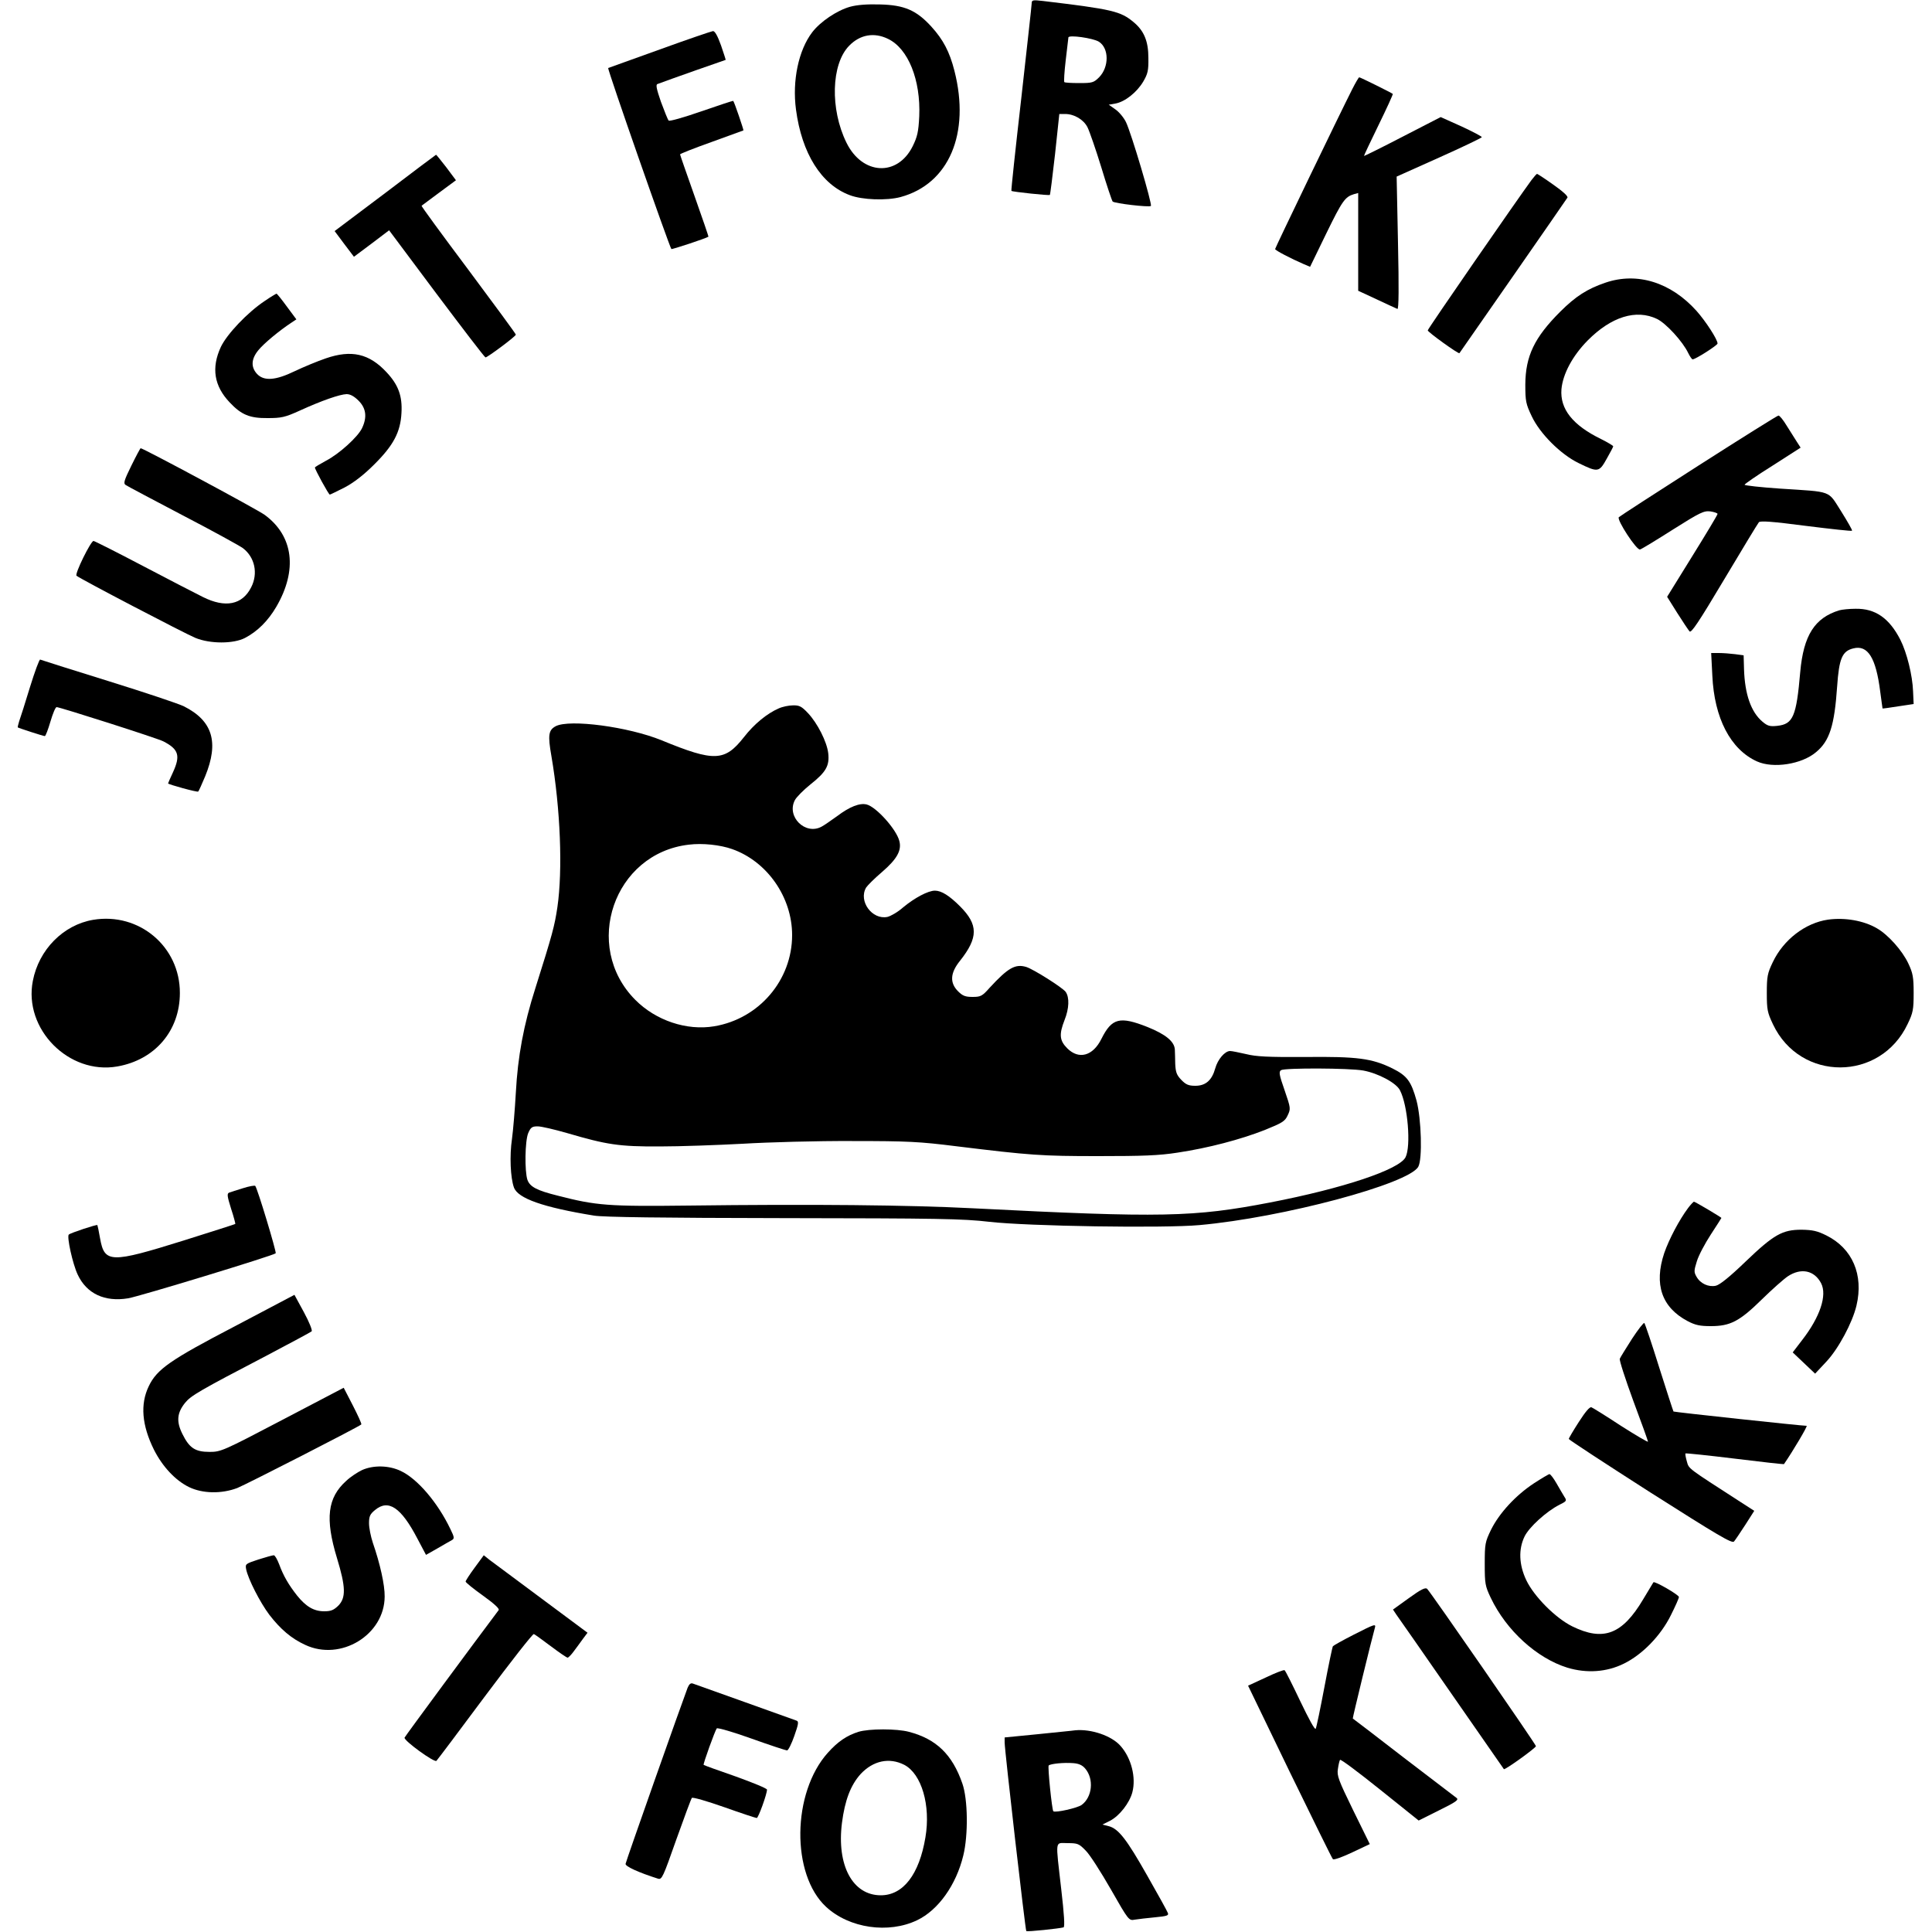
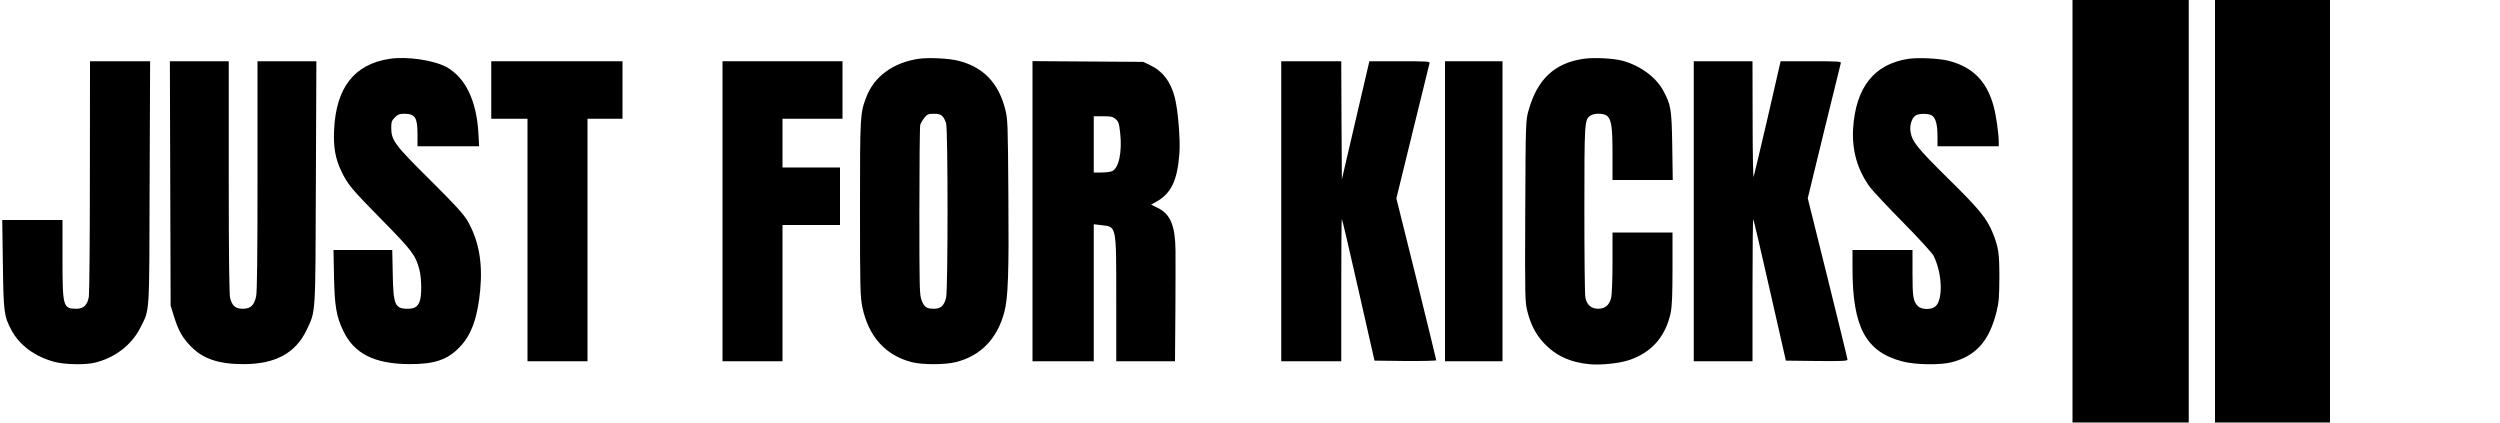
- <svg xmlns="http://www.w3.org/2000/svg" version="1.0" width="1000pt" height="1000pt" viewBox="0 0 1000 1000" preserveAspectRatio="xMidYMid meet">
-   <g transform="translate(0,1000) scale(0.1,-0.1)" fill="#000000" stroke="none">
-     <path d="M5340 9983 c0 -10 -25 -232 -54 -493 -30 -261 -53 -476 -51 -478 5 -5 195 -25 199 -21 2 2 14 97 27 212 l22 207 30 0 c47 0 96 -29 116 -69 10 -20 42 -112 71 -206 28 -93 55 -173 59 -178 10 -10 190 -31 198 -23 8 8 -101 376 -129 434 -11 23 -36 53 -55 66 l-34 24 34 6 c50 9 111 58 144 113 24 41 28 58 27 123 0 86 -22 140 -76 185 -68 57 -110 67 -470 110 -52 6 -58 5 -58 -12z m348 -199 c53 -34 53 -131 1 -184 -28 -28 -36 -30 -103 -30 -40 0 -75 2 -77 5 -3 2 0 53 7 112 7 60 13 113 14 119 0 15 128 -3 158 -22z" />
-     <path d="M4400 9965 c-68 -19 -154 -77 -196 -132 -71 -93 -104 -251 -84 -400 30 -227 131 -388 278 -443 65 -25 191 -29 263 -10 251 68 362 329 279 654 -25 98 -58 161 -120 229 -77 84 -139 111 -265 114 -66 2 -119 -2 -155 -12z m196 -166 c105 -50 170 -213 162 -401 -4 -81 -10 -106 -34 -155 -79 -159 -261 -149 -343 19 -85 173 -79 406 14 501 56 58 129 71 201 36z" />
-     <path d="M3415 9744 c-143 -51 -263 -95 -267 -96 -6 -3 317 -926 327 -937 3 -3 179 55 192 64 1 0 -31 95 -72 210 -41 116 -75 213 -75 216 0 3 73 32 163 64 89 32 163 59 165 60 2 2 -47 147 -53 153 -1 1 -75 -23 -164 -54 -92 -32 -166 -53 -170 -48 -5 5 -22 49 -40 97 -22 64 -28 89 -18 92 55 21 351 125 353 125 1 0 -10 34 -24 75 -18 50 -32 75 -42 74 -8 -1 -132 -43 -275 -95z" />
-     <path d="M6999 9538 c-66 -130 -399 -821 -399 -827 0 -7 83 -50 148 -78 l33 -14 84 173 c83 170 97 189 143 203 l22 6 0 -253 0 -253 97 -45 c53 -25 101 -47 106 -49 7 -2 8 110 3 340 l-7 345 221 99 c121 54 220 102 220 105 0 4 -48 29 -106 56 l-107 48 -198 -102 c-110 -57 -199 -101 -199 -99 0 3 34 75 76 161 42 86 75 158 73 160 -7 6 -168 86 -174 86 -2 0 -19 -28 -36 -62z" />
-     <path d="M1994 9001 l-262 -197 50 -67 50 -66 91 68 91 69 245 -328 c136 -181 249 -329 254 -330 10 0 157 109 157 118 0 4 -111 155 -246 336 -135 180 -244 329 -242 331 2 1 42 31 90 67 l88 65 -50 67 c-28 36 -52 66 -53 65 -1 0 -120 -89 -263 -198z" />
-     <path d="M7927 9068 c-70 -95 -537 -770 -537 -778 0 -9 160 -124 164 -118 13 18 554 796 559 805 4 7 -23 32 -73 67 -43 31 -82 56 -84 56 -3 0 -16 -15 -29 -32z" />
-     <path d="M8310 8537 c-94 -32 -154 -70 -235 -151 -133 -133 -179 -229 -180 -376 0 -87 3 -101 33 -164 42 -90 150 -198 243 -243 100 -49 106 -48 145 22 19 33 34 62 34 65 0 3 -28 20 -62 37 -148 72 -214 156 -206 258 7 79 57 173 136 253 122 123 251 163 359 111 47 -23 133 -117 161 -176 9 -18 19 -33 23 -33 15 0 129 73 129 82 0 21 -61 115 -109 169 -133 148 -307 202 -471 146z" />
-     <path d="M1370 8442 c-89 -59 -196 -172 -227 -238 -50 -108 -35 -202 46 -287 60 -64 104 -82 196 -81 71 0 90 4 165 38 116 53 209 85 244 86 19 0 39 -11 62 -34 39 -39 45 -85 18 -142 -22 -46 -118 -133 -187 -169 -31 -17 -57 -32 -57 -35 0 -10 71 -140 77 -140 3 0 37 17 77 37 47 25 98 64 152 118 100 99 137 168 142 268 5 87 -16 145 -77 210 -90 97 -182 118 -315 72 -44 -15 -116 -45 -160 -66 -99 -48 -160 -53 -196 -14 -32 35 -30 77 7 122 27 34 110 103 173 144 l24 16 -49 66 c-27 37 -51 67 -54 67 -3 -1 -31 -17 -61 -38z" />
-     <path d="M8791 7590 c-222 -142 -407 -262 -412 -267 -12 -13 93 -174 110 -167 8 2 85 49 170 103 141 89 160 98 194 94 20 -3 37 -9 37 -13 0 -5 -59 -103 -131 -219 l-130 -210 52 -83 c29 -46 58 -89 64 -96 9 -10 47 47 180 270 93 156 173 288 179 295 8 8 68 4 244 -19 128 -16 236 -28 238 -25 3 2 -23 47 -56 100 -71 111 -42 100 -317 118 -101 7 -183 16 -183 20 0 4 65 49 145 99 l145 93 -20 31 c-11 17 -35 55 -53 84 -17 28 -36 52 -42 51 -5 0 -192 -117 -414 -259z" />
-     <path d="M680 7590 c-38 -77 -42 -92 -30 -100 8 -6 141 -76 295 -157 154 -80 294 -157 312 -170 62 -47 80 -131 43 -203 -46 -91 -134 -108 -250 -50 -36 18 -176 90 -311 161 -135 71 -250 129 -255 129 -14 0 -98 -170 -88 -180 15 -14 558 -298 616 -322 76 -31 196 -31 256 0 65 34 119 88 162 161 111 190 89 367 -60 476 -36 27 -629 345 -642 345 -2 0 -24 -41 -48 -90z" />
-     <path d="M9520 6841 c-127 -39 -185 -129 -202 -319 -20 -231 -37 -270 -119 -279 -38 -4 -50 -1 -77 22 -59 50 -91 142 -95 272 l-2 71 -44 6 c-24 3 -62 6 -84 6 l-40 0 6 -117 c10 -220 94 -382 231 -444 84 -38 232 -15 306 48 70 58 95 137 109 340 10 145 26 183 84 197 75 19 117 -49 139 -224 6 -47 12 -86 12 -87 1 -1 37 4 81 11 l80 12 -3 66 c-3 82 -32 200 -66 267 -57 111 -129 162 -232 160 -32 0 -70 -4 -84 -8z" />
-     <path d="M155 6443 c-25 -82 -50 -161 -56 -177 -5 -16 -8 -30 -7 -31 6 -4 132 -45 140 -45 4 0 17 34 29 75 12 41 26 75 32 75 17 0 521 -161 552 -177 80 -41 90 -74 50 -161 -14 -30 -25 -55 -25 -57 0 -5 152 -47 156 -42 3 3 19 38 36 79 72 176 39 287 -110 362 -26 13 -202 72 -392 131 -190 59 -348 109 -352 111 -4 3 -28 -62 -53 -143z" />
-     <path d="M4030 6333 c-60 -26 -127 -81 -179 -148 -100 -127 -153 -129 -426 -17 -171 70 -477 111 -549 73 -37 -20 -41 -46 -22 -154 47 -275 59 -591 31 -783 -15 -99 -25 -137 -114 -419 -61 -191 -91 -353 -101 -540 -5 -88 -14 -196 -20 -240 -13 -87 -8 -201 10 -251 20 -57 151 -103 415 -146 49 -8 347 -12 980 -13 798 -1 929 -3 1065 -19 201 -23 903 -34 1089 -17 432 39 1082 213 1132 302 22 39 16 247 -9 342 -28 101 -49 129 -125 167 -106 52 -182 62 -452 59 -192 -1 -253 2 -305 15 -36 8 -73 16 -83 16 -27 0 -64 -43 -77 -90 -17 -61 -49 -90 -103 -90 -35 0 -49 6 -73 31 -24 25 -29 40 -31 82 0 29 -2 62 -2 74 -2 42 -47 79 -141 117 -144 57 -185 47 -239 -61 -44 -89 -117 -109 -177 -49 -40 40 -43 72 -14 146 24 60 26 117 6 146 -16 22 -166 117 -204 129 -57 17 -94 -4 -190 -108 -38 -43 -46 -47 -88 -47 -37 0 -51 5 -75 29 -44 44 -41 95 10 158 95 120 95 187 0 282 -55 55 -96 81 -130 81 -35 0 -105 -37 -165 -87 -27 -24 -64 -45 -81 -49 -79 -16 -151 82 -110 152 7 11 44 48 84 82 75 65 101 110 88 159 -15 60 -119 176 -169 189 -36 9 -88 -11 -154 -61 -32 -23 -68 -48 -80 -54 -84 -45 -182 52 -138 137 8 16 45 53 81 82 81 64 99 97 92 161 -7 60 -56 156 -105 208 -33 35 -45 41 -78 40 -21 0 -55 -7 -74 -16z m-240 -728 c181 -64 310 -249 310 -445 0 -233 -171 -433 -403 -472 -143 -24 -303 30 -409 137 -276 278 -111 758 277 803 71 9 163 -1 225 -23z m3266 -1146 c77 -14 171 -64 190 -102 41 -78 58 -290 29 -347 -33 -64 -323 -161 -701 -234 -395 -76 -559 -80 -1539 -30 -330 17 -833 22 -1470 14 -417 -5 -479 0 -677 51 -109 27 -145 46 -158 82 -15 45 -13 201 4 242 13 30 20 35 49 35 19 0 87 -16 153 -35 205 -60 268 -70 479 -69 105 0 298 7 430 14 132 8 386 15 565 14 289 0 349 -3 540 -27 384 -47 440 -51 735 -51 231 0 314 3 410 18 160 24 326 68 451 117 91 37 105 45 119 76 16 34 16 37 -16 130 -28 80 -31 96 -18 104 20 12 353 11 425 -2z" />
-     <path d="M482 5239 c-154 -26 -281 -154 -312 -316 -49 -249 186 -487 437 -443 195 34 324 185 324 380 1 240 -211 419 -449 379z" />
-     <path d="M9462 5240 c-118 -17 -231 -104 -286 -220 -28 -58 -31 -75 -31 -160 0 -86 3 -101 32 -162 141 -298 556 -297 697 2 28 58 31 75 31 160 0 82 -4 103 -27 152 -31 67 -105 150 -163 183 -68 40 -166 57 -253 45z" />
-     <path d="M1258 3850 c-32 -10 -64 -20 -72 -23 -12 -5 -10 -19 10 -83 14 -42 23 -78 22 -79 -2 -2 -122 -40 -268 -86 -378 -118 -409 -117 -432 11 -6 36 -13 67 -14 69 -4 4 -137 -40 -148 -49 -11 -11 20 -152 46 -207 46 -99 140 -143 261 -123 56 9 752 221 764 233 5 6 -95 338 -106 349 -3 3 -32 -2 -63 -12z" />
-     <path d="M8738 3748 c-47 -63 -99 -162 -124 -234 -54 -162 -13 -281 121 -352 40 -21 64 -26 120 -26 100 0 148 24 264 138 53 52 114 106 135 120 68 45 137 31 172 -36 32 -62 -5 -174 -98 -294 l-49 -64 58 -55 58 -55 58 62 c63 67 135 202 156 290 38 160 -21 296 -155 363 -48 24 -72 29 -129 30 -99 0 -143 -24 -290 -165 -82 -79 -133 -120 -154 -125 -38 -8 -80 11 -100 47 -14 24 -13 32 2 80 9 30 42 92 72 138 30 46 55 85 55 86 0 3 -136 84 -142 84 -3 0 -17 -15 -30 -32z" />
-     <path d="M1215 3135 c-334 -174 -403 -222 -445 -310 -45 -93 -36 -202 27 -329 44 -87 110 -158 181 -193 70 -34 168 -36 250 -5 43 17 626 315 642 329 3 3 -17 46 -43 97 l-48 93 -317 -166 c-307 -161 -319 -166 -377 -166 -75 0 -105 20 -141 93 -32 64 -28 109 14 161 30 37 72 62 427 247 121 64 224 119 228 123 5 5 -13 49 -40 99 l-49 90 -309 -163z" />
-     <path d="M8447 3070 c-31 -49 -60 -95 -63 -103 -3 -8 29 -106 70 -218 42 -112 76 -207 76 -211 0 -4 -63 33 -140 82 -76 50 -145 93 -153 96 -9 3 -31 -23 -65 -76 -29 -45 -52 -84 -52 -88 0 -4 190 -128 421 -276 348 -221 423 -266 434 -255 7 8 33 47 59 87 l46 72 -73 47 c-274 177 -265 169 -276 209 -6 21 -9 39 -7 41 2 2 117 -10 256 -27 138 -17 253 -30 254 -28 46 67 124 198 117 198 -26 0 -686 71 -689 74 -2 3 -35 105 -74 228 -38 122 -73 226 -77 230 -3 4 -32 -33 -64 -82z" />
-     <path d="M1874 2391 c-23 -11 -60 -35 -82 -56 -97 -87 -110 -195 -48 -399 46 -151 47 -206 7 -247 -24 -23 -38 -29 -73 -29 -53 0 -94 24 -140 81 -44 56 -71 102 -93 162 -10 26 -22 47 -28 47 -6 0 -42 -10 -80 -22 -66 -22 -68 -23 -63 -50 10 -51 72 -172 120 -236 58 -75 114 -123 186 -156 184 -86 410 52 411 250 1 60 -24 171 -61 278 -11 33 -20 78 -20 102 0 35 5 47 31 68 69 58 135 14 219 -147 l45 -85 60 34 c33 19 67 39 75 43 13 8 11 16 -9 57 -66 138 -171 260 -256 300 -62 30 -143 31 -201 5z" />
-     <path d="M7939 2322 c-94 -62 -178 -153 -221 -239 -31 -64 -33 -73 -33 -178 0 -102 2 -114 31 -175 81 -170 239 -313 397 -362 100 -30 203 -23 292 21 96 47 191 145 243 250 23 46 42 88 42 95 0 11 -126 84 -132 76 -2 -3 -26 -43 -53 -88 -108 -182 -206 -219 -367 -140 -87 43 -198 155 -238 239 -38 80 -41 160 -9 226 23 48 113 130 180 164 38 19 40 21 26 42 -7 12 -26 43 -41 70 -15 26 -31 47 -36 47 -4 0 -41 -22 -81 -48z" />
-     <path d="M2457 1886 c-26 -35 -47 -68 -47 -72 0 -5 41 -38 90 -73 57 -41 87 -68 81 -75 -116 -154 -484 -652 -487 -660 -5 -15 155 -131 165 -120 5 5 118 155 251 334 134 179 247 324 253 322 5 -1 44 -30 87 -62 44 -33 83 -60 88 -60 4 0 19 15 32 33 13 17 34 46 47 64 l24 32 -238 177 c-131 97 -252 188 -269 200 l-30 24 -47 -64z" />
-     <path d="M7292 1728 l-82 -59 18 -27 c11 -15 140 -200 287 -412 147 -212 268 -386 269 -387 5 -6 166 110 166 119 0 9 -543 794 -563 814 -9 9 -33 -3 -95 -48z" />
-     <path d="M7005 1538 c-55 -28 -103 -55 -106 -59 -3 -5 -23 -100 -44 -212 -21 -111 -41 -208 -45 -215 -4 -8 -36 51 -80 143 -41 86 -77 158 -81 160 -4 3 -48 -14 -98 -38 l-91 -42 215 -445 c119 -244 219 -448 224 -453 5 -5 49 11 100 35 l91 43 -86 175 c-76 156 -85 179 -79 214 3 22 8 43 11 47 3 5 95 -64 206 -153 l201 -161 106 53 c87 43 103 54 90 64 -8 6 -132 101 -275 210 -142 110 -260 200 -262 201 -2 2 99 416 114 468 7 24 1 22 -111 -35z" />
-     <path d="M3559 1264 c-28 -73 -319 -897 -321 -911 -3 -13 67 -45 168 -77 20 -6 26 8 94 201 41 115 77 212 81 217 4 5 77 -16 168 -48 87 -31 163 -56 168 -56 8 0 53 124 53 147 0 6 -73 36 -162 68 -90 31 -164 58 -166 60 -4 3 59 178 68 189 5 4 86 -19 180 -53 95 -34 177 -61 184 -61 6 0 23 34 37 74 22 62 24 76 12 80 -8 3 -128 46 -268 96 -140 50 -261 93 -269 96 -11 4 -19 -3 -27 -22z" />
-     <path d="M4443 1036 c-60 -19 -106 -50 -158 -108 -186 -207 -191 -630 -9 -798 120 -111 323 -140 471 -69 109 52 202 182 239 335 26 106 24 291 -5 373 -52 150 -135 230 -276 267 -63 17 -207 17 -262 0z m238 -171 c89 -47 137 -209 109 -375 -32 -192 -115 -300 -231 -300 -146 0 -229 155 -201 375 15 117 45 195 96 252 65 70 149 88 227 48z" />
-     <path d="M5565 1044 c-11 -2 -98 -10 -192 -20 l-173 -17 0 -26 c0 -40 107 -971 112 -976 4 -5 172 13 193 19 7 3 3 68 -12 197 -30 265 -34 239 33 239 52 0 59 -3 93 -38 21 -20 79 -111 130 -200 93 -163 94 -164 125 -158 17 3 64 8 104 12 61 6 72 9 67 22 -3 9 -51 96 -107 194 -107 189 -149 243 -200 256 l-32 8 40 20 c48 25 100 91 115 147 20 76 -5 177 -61 240 -46 53 -153 89 -235 81z m52 -198 c46 -54 37 -147 -18 -188 -21 -16 -137 -42 -147 -33 -7 6 -30 231 -24 237 10 9 79 16 127 12 28 -2 47 -10 62 -28z" />
+ <svg xmlns="http://www.w3.org/2000/svg" version="1.0" width="2000pt" height="338pt" viewBox="0 0 2000 338" preserveAspectRatio="xMidYMid meet">
+   <g transform="translate(0,338) scale(0.1,-0.1)" fill="#000000" stroke="none">
+     <path d="M16580 1690 l0 -1690 465 0 465 0 0 1690 0 1690 -465 0 -465 0 0 -1690z" />
+     <path d="M17720 1690 l0 -1690 460 0 460 0 0 1690 0 1690 -460 0 -460 0 0 -1690z" />
+     <path d="M3115 2909 c-280 -43 -426 -229 -442 -565 -7 -140 9 -231 57 -332 50 -106 86 -149 326 -392 243 -247 269 -282 299 -397 19 -73 20 -213 1 -258 -17 -41 -42 -55 -96 -55 -100 0 -114 32 -118 278 l-4 192 -235 0 -235 0 4 -212 c5 -241 19 -318 74 -435 87 -182 247 -263 524 -266 206 -1 311 34 411 140 92 97 141 237 161 456 20 221 -13 397 -103 552 -33 55 -96 124 -298 325 -285 282 -311 318 -311 418 0 46 4 58 29 83 25 24 37 29 78 29 84 -1 103 -31 103 -164 l0 -96 246 0 247 0 -6 108 c-15 258 -105 443 -256 526 -102 55 -319 87 -456 65z" />
+     <path d="M7352 2910 c-205 -29 -360 -142 -422 -308 -49 -129 -50 -142 -50 -887 0 -651 2 -707 19 -793 49 -233 183 -384 394 -439 84 -22 270 -22 357 1 198 51 329 188 385 401 30 113 37 314 32 935 -4 580 -5 608 -26 689 -54 209 -176 335 -374 385 -74 19 -234 27 -315 16z m187 -459 c11 -11 24 -37 30 -58 15 -52 15 -1331 0 -1393 -15 -64 -42 -90 -96 -90 -61 0 -78 12 -100 67 -17 45 -18 92 -18 713 0 366 3 677 7 692 5 14 20 40 34 57 22 27 32 31 75 31 35 0 54 -5 68 -19z" />
+     <path d="M12672 2910 c-235 -33 -374 -163 -444 -415 -22 -79 -23 -91 -26 -804 -3 -693 -2 -727 17 -802 27 -106 66 -182 129 -250 95 -104 215 -159 372 -173 85 -8 230 7 305 31 183 58 299 187 340 379 11 51 15 143 15 357 l0 287 -240 0 -240 0 0 -242 c0 -143 -5 -259 -11 -282 -16 -59 -49 -86 -104 -86 -55 0 -90 31 -102 89 -5 20 -8 335 -8 701 0 708 1 722 48 755 32 22 112 20 136 -4 33 -33 41 -89 41 -303 l0 -208 241 0 241 0 -4 273 c-5 297 -10 325 -71 440 -58 110 -189 205 -331 242 -76 19 -223 26 -304 15z" />
+     <path d="M15265 2909 c-272 -42 -419 -228 -440 -556 -11 -176 35 -336 137 -473 23 -30 141 -156 263 -280 123 -124 231 -243 243 -265 68 -135 78 -340 20 -402 -31 -33 -115 -33 -146 -1 -37 40 -42 73 -42 264 l0 184 -240 0 -240 0 0 -148 c0 -468 106 -666 397 -743 104 -28 309 -31 400 -6 192 51 297 170 355 402 19 76 22 118 23 275 0 196 -7 241 -52 354 -48 119 -108 192 -359 439 -247 244 -287 293 -300 374 -8 50 10 107 39 128 28 19 106 19 134 0 29 -21 43 -73 43 -167 l0 -78 245 0 245 0 0 33 c0 67 -21 215 -41 287 -54 200 -167 314 -361 364 -74 19 -247 27 -323 15z" />
+     <path d="M719 1973 c0 -505 -4 -939 -8 -966 -11 -66 -42 -97 -98 -97 -109 0 -113 15 -113 400 l0 310 -241 0 -241 0 5 -352 c5 -388 9 -417 69 -530 65 -122 192 -214 348 -254 80 -21 245 -24 320 -5 161 39 296 144 364 282 75 151 70 75 73 1157 l4 972 -241 0 -240 0 -1 -917z" />
+     <path d="M1362 1913 l3 -978 28 -90 c34 -108 64 -163 129 -231 97 -103 224 -147 423 -147 256 -1 419 87 508 273 74 157 70 103 74 1183 l4 967 -236 0 -235 0 0 -915 c0 -636 -3 -930 -11 -966 -16 -72 -44 -99 -107 -99 -57 0 -84 22 -101 85 -7 28 -11 329 -11 968 l0 927 -235 0 -236 0 3 -977z" />
+     <path d="M3930 2660 l0 -230 145 0 145 0 0 -970 0 -970 240 0 240 0 0 970 0 970 140 0 140 0 0 230 0 230 -525 0 -525 0 0 -230z" />
+     <path d="M5780 1690 l0 -1200 240 0 240 0 0 545 0 545 230 0 230 0 0 230 0 230 -230 0 -230 0 0 195 0 195 240 0 240 0 0 230 0 230 -480 0 -480 0 0 -1200z" />
+     <path d="M8260 1690 l0 -1200 245 0 245 0 0 548 0 548 60 -7 c124 -14 120 4 120 -594 l0 -495 235 0 235 0 3 383 c1 210 2 436 1 502 -2 198 -40 292 -141 341 l-54 27 43 24 c117 66 167 169 183 383 9 109 -11 350 -36 447 -32 128 -97 214 -199 262 l-55 26 -442 3 -443 3 0 -1201z m665 737 c23 -19 28 -34 36 -107 18 -155 -11 -289 -66 -310 -15 -6 -53 -10 -86 -10 l-59 0 0 225 0 225 74 0 c63 0 79 -3 101 -23z" />
+     <path d="M10250 1690 l0 -1200 240 0 240 0 0 572 c0 314 2 569 5 566 3 -3 63 -259 133 -569 l128 -564 247 -3 c138 -1 247 2 247 6 0 5 -72 299 -159 652 l-160 643 130 531 c71 292 132 539 135 549 5 16 -11 17 -238 17 l-243 0 -110 -472 -110 -473 -3 473 -2 472 -240 0 -240 0 0 -1200z" />
+     <path d="M11560 1690 l0 -1200 230 0 230 0 0 1200 0 1200 -230 0 -230 0 0 -1200z" />
+     <path d="M13550 1690 l0 -1200 235 0 235 0 0 572 c0 314 3 569 6 565 3 -3 63 -259 133 -569 l128 -563 246 -3 c198 -2 247 0 247 11 0 7 -72 300 -159 652 l-159 639 129 530 c72 292 132 539 135 549 5 16 -11 17 -238 17 l-243 0 -104 -453 c-58 -248 -108 -461 -112 -472 -4 -11 -8 193 -8 453 l-1 472 -235 0 -235 0 0 -1200z" />
  </g>
</svg>
